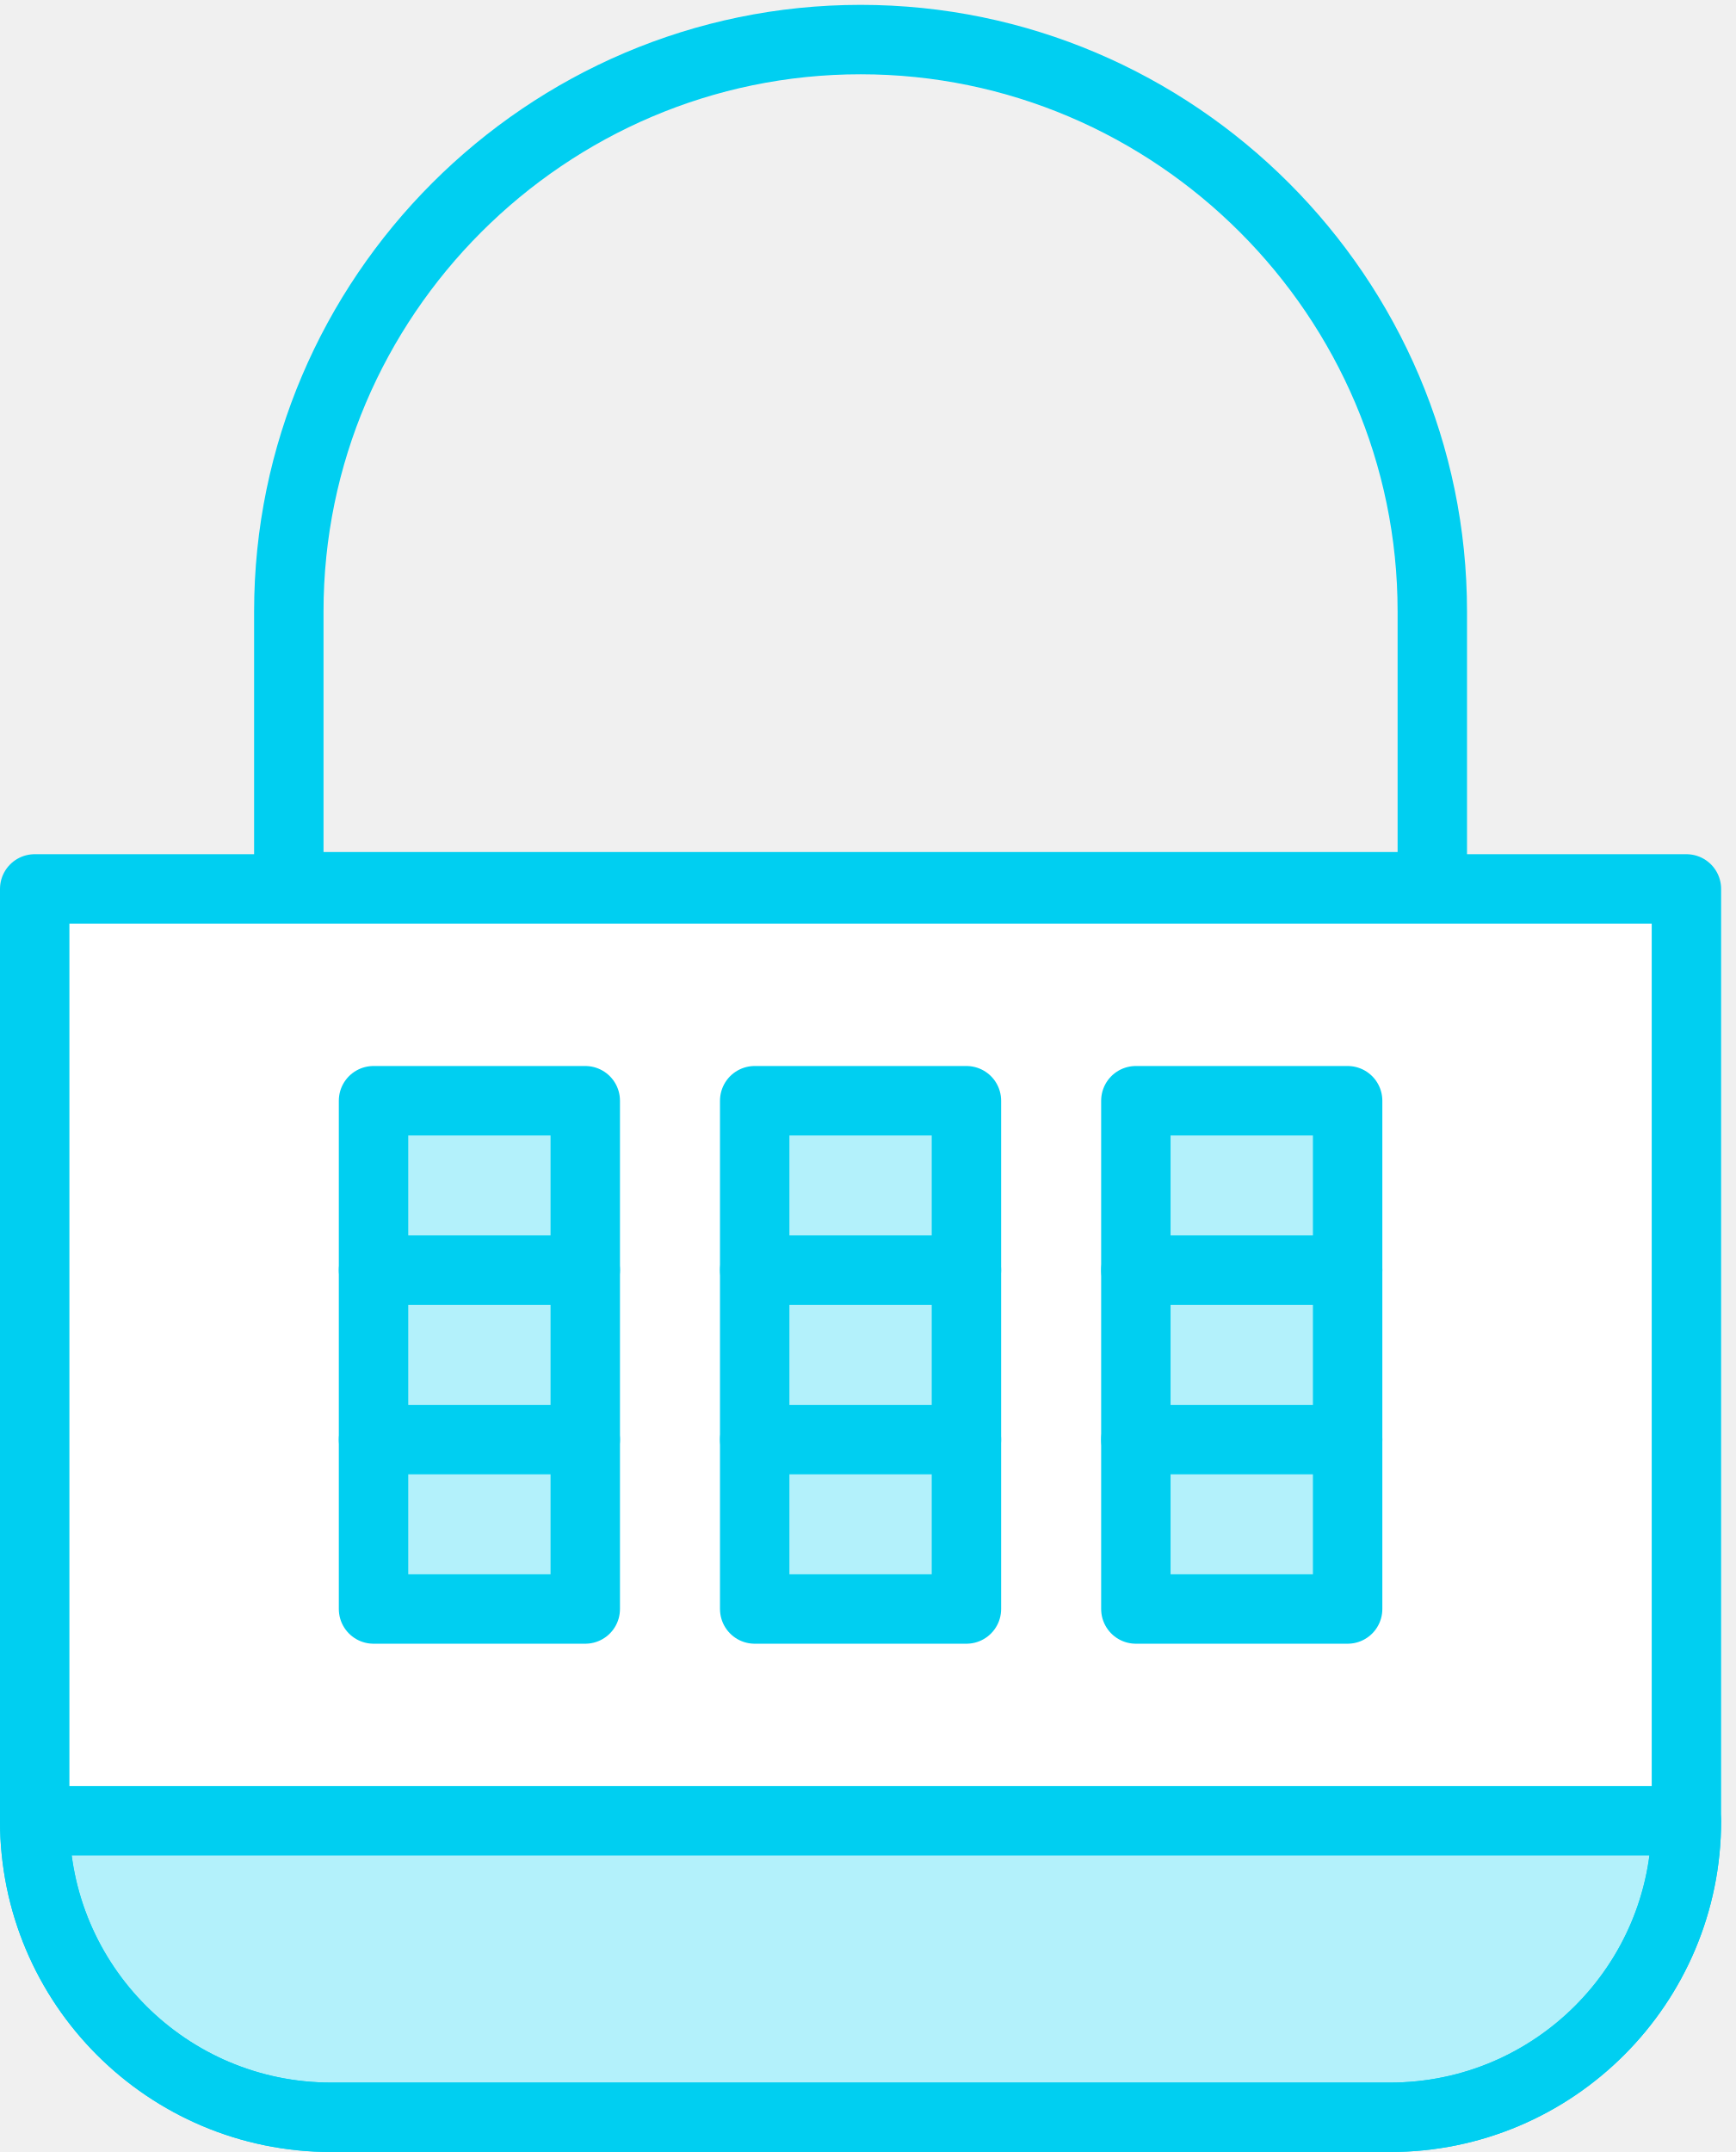
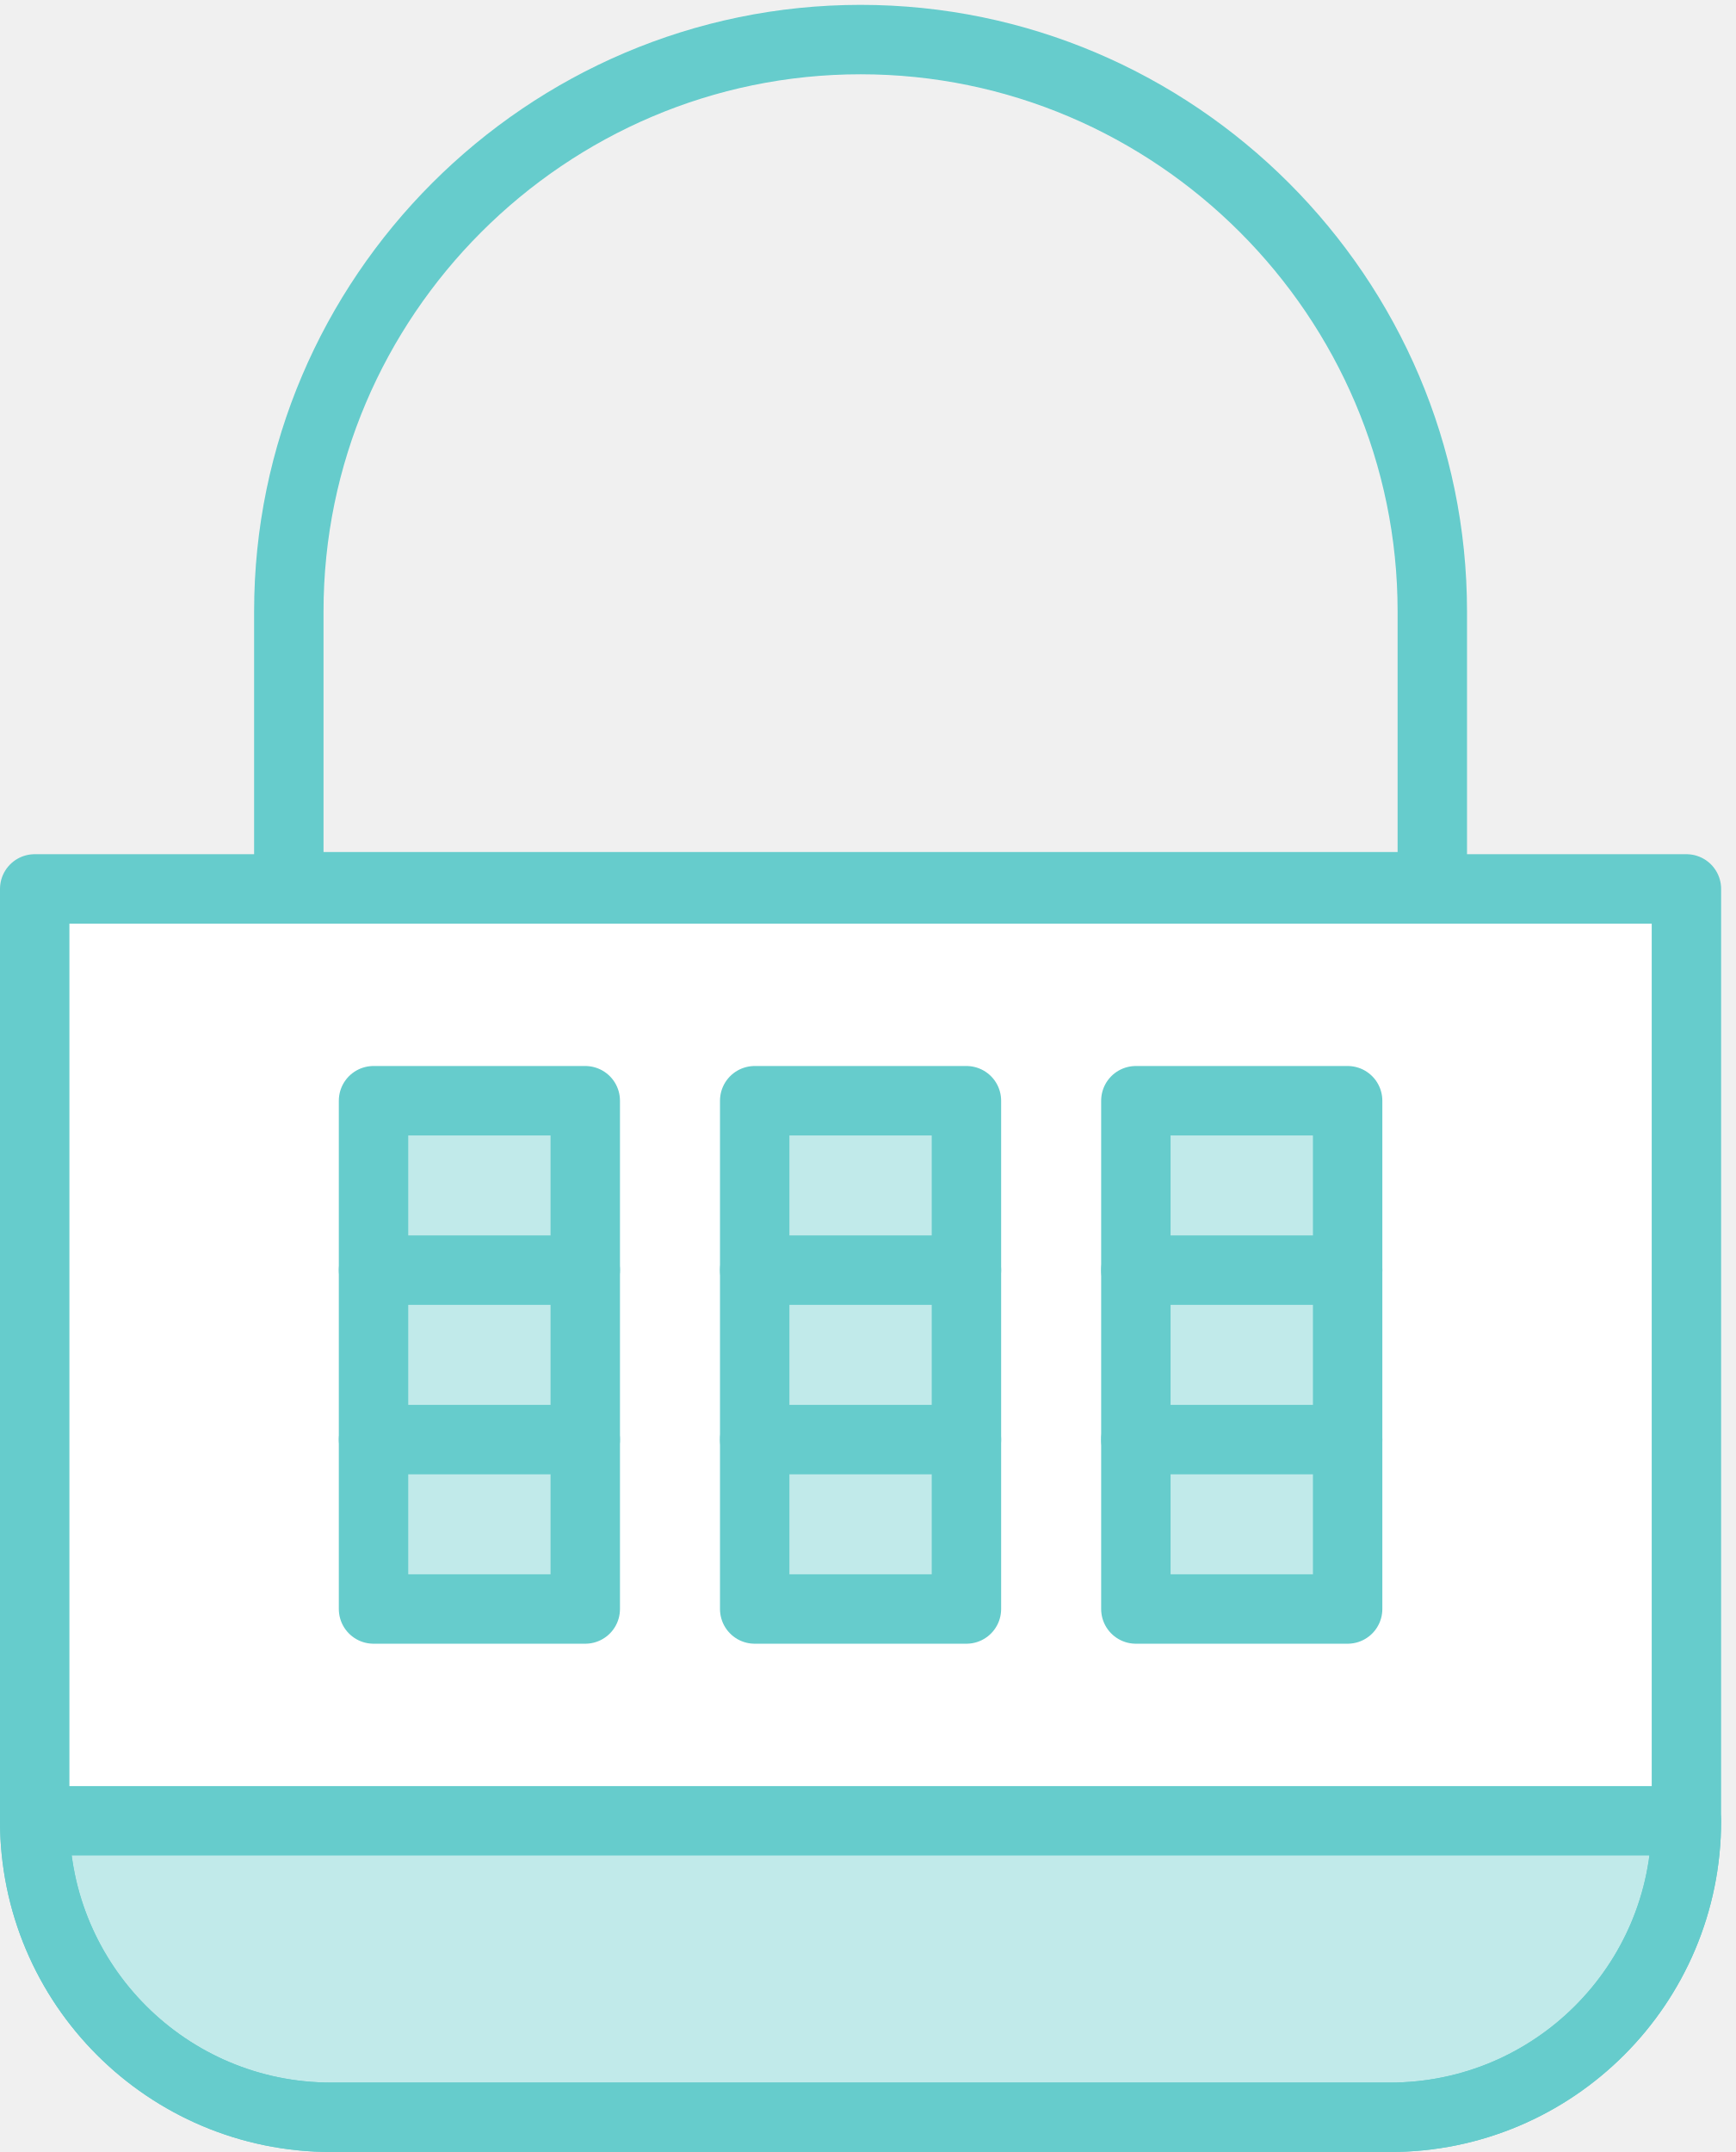
<svg xmlns="http://www.w3.org/2000/svg" width="50px" height="62px" viewBox="0 0 50 62" version="1.1">
  <defs />
  <g id="Page-1" stroke="none" stroke-width="1" fill="none" fill-rule="evenodd">
    <g id="Icons" transform="translate(-490, -2285)">
      <g id="Combination-Lock" transform="translate(491, 2286)">
        <path d="M39.051,60 L8.542,60 C3.825,60 0,56.175 0,51.458 L0,24.61 L47.593,24.61 L47.593,51.458 C47.593,56.175 43.769,60 39.051,60 L39.051,60 Z" id="Fill-2789" fill="#FFFFFF" />
-         <path d="M39.051,60 L8.542,60 C3.825,60 0,56.175 0,51.458 L0,24.61 L47.593,24.61 L47.593,51.458 C47.593,56.175 43.769,60 39.051,60 L39.051,60 Z" id="Stroke-2790" stroke="#00CFF1" stroke-width="2" stroke-linecap="round" stroke-linejoin="round" />
-         <path d="M7.322,24.547 L7.322,16.615 C7.322,7.553 14.736,0.14 23.797,0.14 C32.858,0.14 40.271,7.553 40.271,16.615 L40.271,24.547 L7.322,24.547 L7.322,24.547 Z" id="Path" stroke="#00CFF1" stroke-width="2" stroke-linecap="round" stroke-linejoin="round" />
-         <path d="M39.051,60 L8.542,60 C3.825,60 0,56.175 0,51.458 L47.593,51.458 C47.593,56.175 43.769,60 39.051,60 L39.051,60 Z" id="Fill-2792" fill-opacity="0.3" fill="#00CFF1" />
-         <path d="M39.051,60 L8.542,60 C3.825,60 0,56.175 0,51.458 L47.593,51.458 C47.593,56.175 43.769,60 39.051,60 L39.051,60 Z" id="Stroke-2793" stroke="#00CFF1" stroke-width="2" stroke-linecap="round" stroke-linejoin="round" />
-         <path d="M9.763,30.712 L15.864,30.712 L15.864,45.356 L9.763,45.356 L9.763,30.712 Z" id="Fill-2794" fill-opacity="0.3" fill="#00CFF1" />
-         <path d="M9.763,30.712 L15.864,30.712 L15.864,45.356 L9.763,45.356 L9.763,30.712 Z" id="Stroke-2795" stroke="#00CFF1" stroke-width="2" stroke-linecap="round" stroke-linejoin="round" />
-         <path d="M9.763,35.593 L15.864,35.593 M9.763,40.475 L15.864,40.475" id="Stroke-2796" stroke="#00CFF1" stroke-width="2" stroke-linecap="round" stroke-linejoin="round" />
-         <path d="M20.746,30.712 L26.847,30.712 L26.847,45.356 L20.746,45.356 L20.746,30.712 Z" id="Fill-2797" fill-opacity="0.3" fill="#00CFF1" />
-         <path d="M20.746,30.712 L26.847,30.712 L26.847,45.356 L20.746,45.356 L20.746,30.712 Z" id="Stroke-2798" stroke="#00CFF1" stroke-width="2" stroke-linecap="round" stroke-linejoin="round" />
-         <path d="M20.746,35.593 L26.847,35.593 M20.746,40.475 L26.847,40.475" id="Stroke-2799" stroke="#00CFF1" stroke-width="2" stroke-linecap="round" stroke-linejoin="round" />
-         <path d="M31.729,30.712 L37.831,30.712 L37.831,45.356 L31.729,45.356 L31.729,30.712 Z" id="Fill-2800" fill-opacity="0.3" fill="#00CFF1" />
-         <path d="M31.729,30.712 L37.831,30.712 L37.831,45.356 L31.729,45.356 L31.729,30.712 Z" id="Stroke-2801" stroke="#00CFF1" stroke-width="2" stroke-linecap="round" stroke-linejoin="round" />
-         <path d="M31.729,35.593 L37.831,35.593 M31.729,40.475 L37.831,40.475" id="Stroke-2802" stroke="#00CFF1" stroke-width="2" stroke-linecap="round" stroke-linejoin="round" />
+         <path d="M39.051,60 L8.542,60 C3.825,60 0,56.175 0,51.458 L0,24.61 L47.593,24.61 L47.593,51.458 C47.593,56.175 43.769,60 39.051,60 L39.051,60 Z" id="Stroke-2790" stroke="#66CCCC" stroke-width="2" stroke-linecap="round" stroke-linejoin="round" />
+         <path d="M7.322,24.547 L7.322,16.615 C7.322,7.553 14.736,0.14 23.797,0.14 C32.858,0.14 40.271,7.553 40.271,16.615 L40.271,24.547 L7.322,24.547 L7.322,24.547 Z" id="Path" stroke="#66CCCC" stroke-width="2" stroke-linecap="round" stroke-linejoin="round" />
+         <path d="M8.542,60 C3.825,60 0,56.175 0,51.458 L47.593,51.458 C47.593,56.175 43.769,60 39.051,60 L8.542,60 Z" id="Fill-2792" fill-opacity="0.403" fill="#66CCCC" />
+         <path d="M39.051,60 L8.542,60 C3.825,60 0,56.175 0,51.458 L47.593,51.458 C47.593,56.175 43.769,60 39.051,60 L39.051,60 Z" id="Stroke-2793" stroke="#66CCCC" stroke-width="2" stroke-linecap="round" stroke-linejoin="round" />
+         <path d="M9.763,30.712 L15.864,30.712 L15.864,45.356 L9.763,45.356 L9.763,30.712 Z" id="Fill-2794" fill-opacity="0.403" fill="#66CCCC" />
+         <path d="M9.763,30.712 L15.864,30.712 L15.864,45.356 L9.763,45.356 L9.763,30.712 Z" id="Stroke-2795" stroke="#66CCCC" stroke-width="2" stroke-linecap="round" stroke-linejoin="round" />
+         <path d="M9.763,35.593 L15.864,35.593 M9.763,40.475 L15.864,40.475" id="Stroke-2796" stroke="#66CCCC" stroke-width="2" stroke-linecap="round" stroke-linejoin="round" />
+         <path d="M20.746,30.712 L26.847,30.712 L26.847,45.356 L20.746,45.356 L20.746,30.712 Z" id="Fill-2797" fill-opacity="0.403" fill="#66CCCC" />
+         <path d="M20.746,30.712 L26.847,30.712 L26.847,45.356 L20.746,45.356 L20.746,30.712 Z" id="Stroke-2798" stroke="#66CCCC" stroke-width="2" stroke-linecap="round" stroke-linejoin="round" />
+         <path d="M20.746,35.593 L26.847,35.593 M20.746,40.475 L26.847,40.475" id="Stroke-2799" stroke="#66CCCC" stroke-width="2" stroke-linecap="round" stroke-linejoin="round" />
+         <path d="M31.729,30.712 L37.831,30.712 L37.831,45.356 L31.729,45.356 L31.729,30.712 Z" id="Fill-2800" fill-opacity="0.403" fill="#66CCCC" />
+         <path d="M31.729,30.712 L37.831,30.712 L37.831,45.356 L31.729,45.356 L31.729,30.712 Z" id="Stroke-2801" stroke="#66CCCC" stroke-width="2" stroke-linecap="round" stroke-linejoin="round" />
+         <path d="M31.729,35.593 L37.831,35.593 M31.729,40.475 L37.831,40.475" id="Stroke-2802" stroke="#66CCCC" stroke-width="2" stroke-linecap="round" stroke-linejoin="round" />
      </g>
    </g>
  </g>
</svg>
